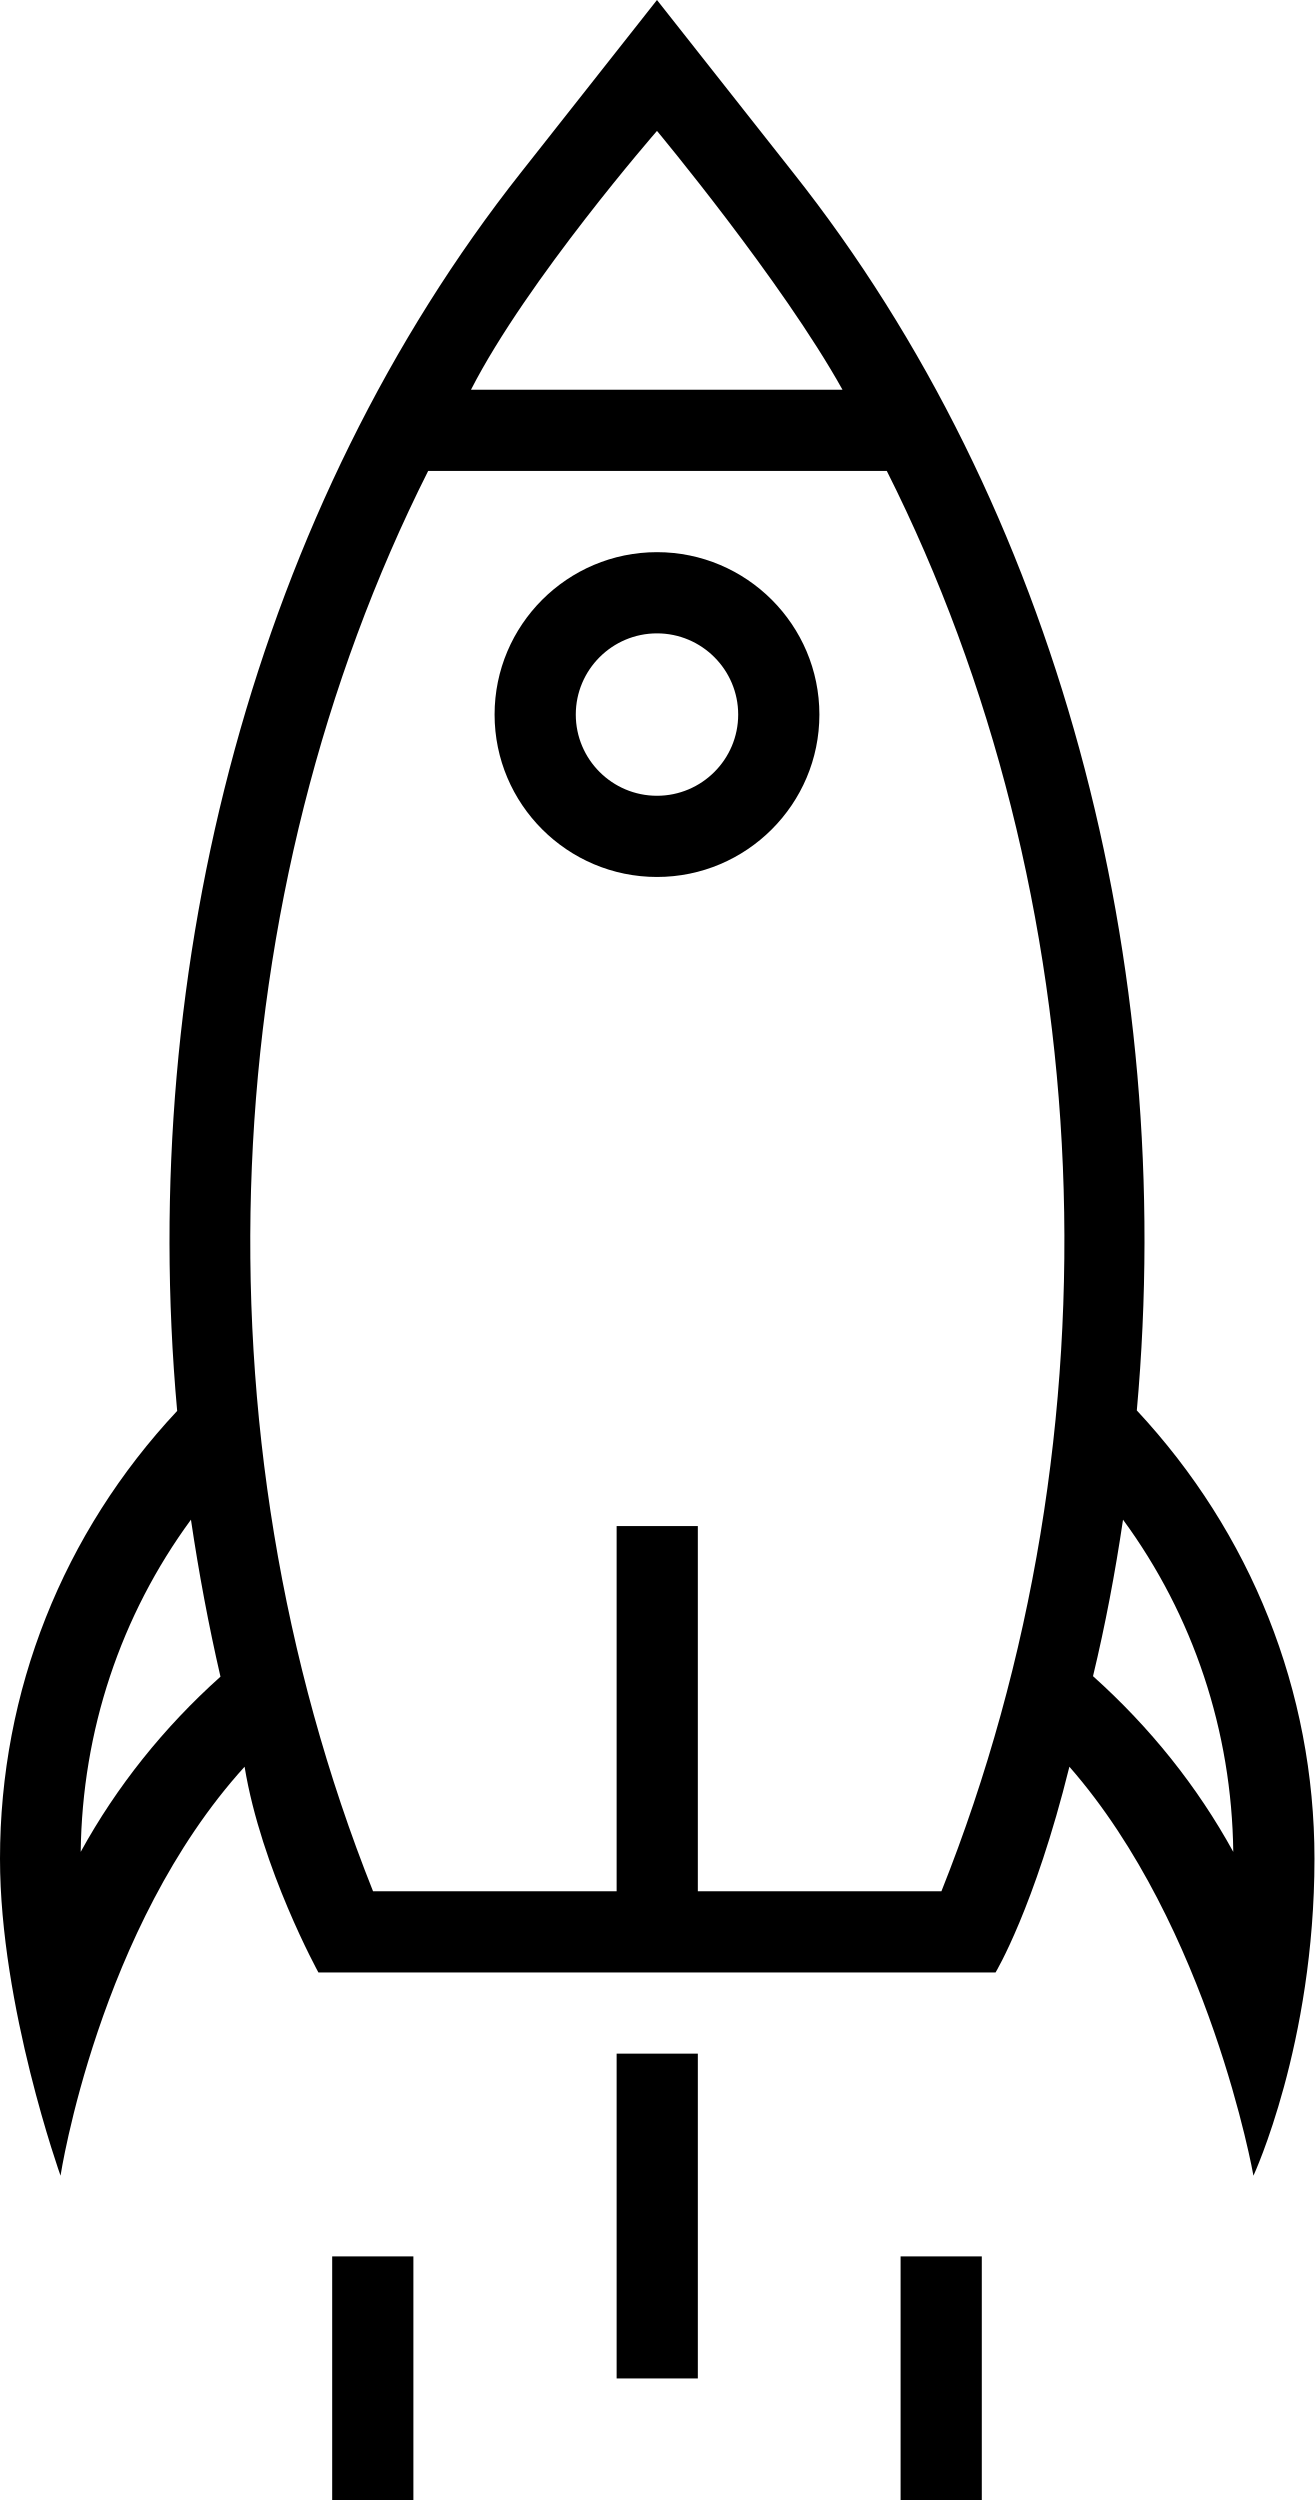
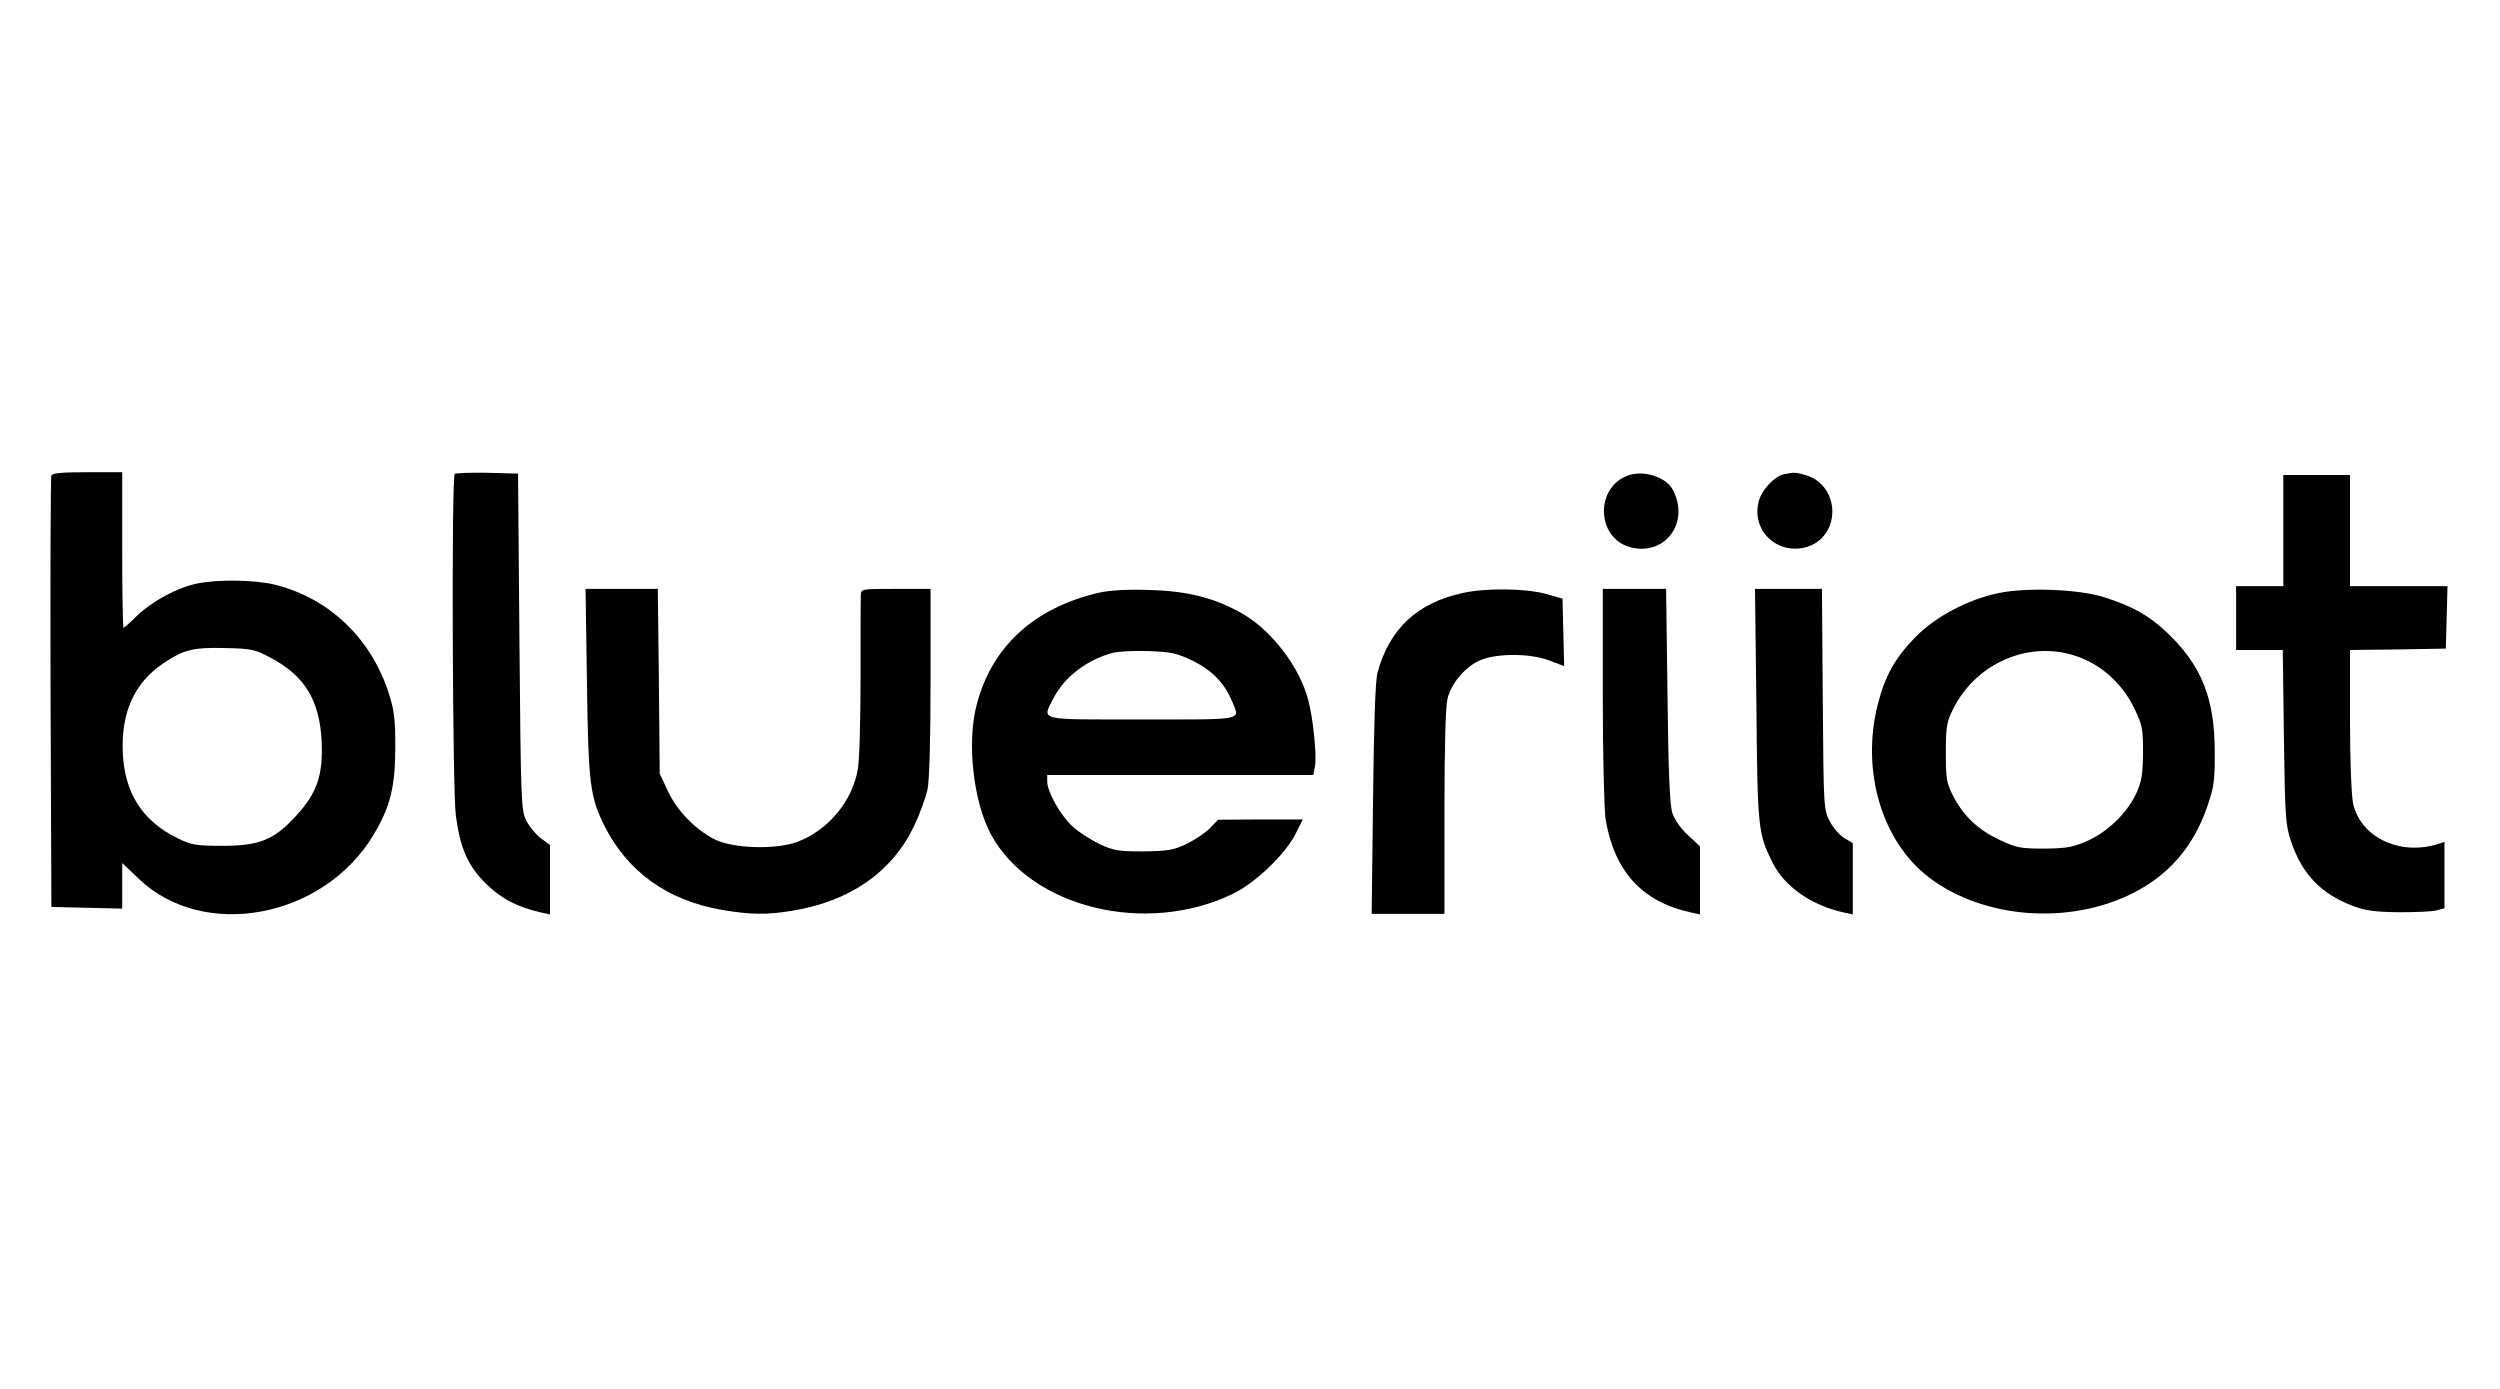
- <svg xmlns="http://www.w3.org/2000/svg" version="1.1" id="Layer_1" x="0px" y="0px" viewBox="0 0 267.1 508" style="enable-background:new 0 0 267.1 508;" xml:space="preserve">
-   <g>
-     <path d="M231,286.6c8.2-90.9-16-183.6-69.9-251.6L133.5,0l-27.6,35C52.1,103.1,27.8,195.8,36,286.7c-23.2,24.8-36,56.9-36,91   c0,30,12.3,64.4,12.3,64.4S20,391.7,49.7,359c3.4,20.7,15,41.8,15,41.8h137.6c0,0,7.9-13.1,15-41.8c28.5,32.6,37.4,83.1,37.4,83.1   s12.4-26.7,12.4-64.4C267.1,343.6,254.2,311.5,231,286.6z M16.4,376.3c0.3-24.6,8.1-48,22.4-67.5c1.6,10.8,3.6,21.5,6,31.9   C33.3,351,23.7,363,16.4,376.3z M133.5,26.6c0,0,25.4,30.5,37.7,52.6H95.7C107.1,56.9,133.5,26.6,133.5,26.6z M191.3,384.3h-49.5   v-74.2h-16.5v74.2H75.8C38.4,290.5,43.8,181.6,87,95.7h93.2C223.4,181.6,228.7,290.5,191.3,384.3z M222.1,340.6   c2.5-10.4,4.5-21,6.1-31.8c14.3,19.5,22.1,42.9,22.4,67.5C243.3,363,233.7,351,222.1,340.6z" />
-     <path d="M133.5,112.2c-18.2,0-33,14.8-33,33s14.8,33,33,33s33-14.8,33-33S151.7,112.2,133.5,112.2z M133.5,161.7   c-9.1,0-16.5-7.4-16.5-16.5s7.4-16.5,16.5-16.5s16.5,7.4,16.5,16.5S142.6,161.7,133.5,161.7z" />
-     <rect x="125.3" y="417.3" width="16.5" height="66" />
-     <rect x="183" y="458.5" width="16.5" height="49.5" />
-     <rect x="67.5" y="458.5" width="16.5" height="49.5" />
+ <svg xmlns="http://www.w3.org/2000/svg" version="1.0" width="900pt" height="500pt" viewBox="0 0 900 500" preserveAspectRatio="xMidYMid meet">
+   <g transform="translate(0,500) scale(0.1,-0.1)" fill="#000000" stroke="none">
+     <path d="M185 3288 c-3 -7 -4 -359 -3 -783 l3 -770 128 -3 127 -3 0 82 0 82 60 -57 c233 -223 665 -142 845 159 60 101 78 172 78 315 0 109 -4 135 -27 205 -65 191 -212 330 -402 379 -72 19 -210 21 -286 5 -71 -15 -160 -63 -215 -116 -24 -24 -46 -43 -48 -43 -3 0 -5 126 -5 280 l0 280 -125 0 c-91 0 -127 -3 -130 -12z m793 -658 c120 -64 173 -153 180 -300 5 -123 -17 -186 -94 -269 -78 -85 -131 -106 -264 -106 -95 0 -111 3 -162 28 -126 62 -190 163 -196 309 -6 142 41 248 143 318 75 51 109 60 225 57 98 -2 109 -5 168 -37z" />
+     <path d="M1637 3294 c-12 -12 -8 -1144 4 -1230 16 -119 43 -180 108 -245 55 -54 114 -85 199 -104 l32 -7 0 125 0 125 -34 25 c-18 14 -42 43 -52 64 -18 36 -19 75 -24 643 l-5 605 -111 3 c-60 1 -113 -1 -117 -4z" />
+     <path d="M5866 3290 c-124 -39 -122 -226 3 -260 125 -33 216 89 153 207 -24 45 -100 70 -156 53z" />
+     <path d="M6423 3293 c-34 -7 -80 -55 -91 -96 -29 -104 63 -195 169 -167 128 35 127 223 -2 260 -35 10 -38 10 -76 3z" />
+     <path d="M8220 3090 l0 -200 -85 0 -85 0 0 -115 0 -115 84 0 84 0 4 -312 c4 -290 6 -318 26 -378 40 -117 107 -187 219 -230 46 -18 81 -23 168 -24 61 0 122 2 138 7 l27 7 0 119 0 120 -32 -10 c-135 -38 -271 30 -297 149 -6 31 -11 155 -11 302 l0 250 173 2 172 3 3 113 3 112 -176 0 -175 0 0 200 0 200 -120 0 -120 0 0 -200z" />
+     <path d="M2113 2543 c5 -365 11 -411 63 -516 83 -165 226 -268 420 -302 102 -18 165 -19 254 -4 208 33 361 139 440 304 21 44 43 104 49 133 7 32 11 185 11 387 l0 335 -125 0 c-123 0 -125 0 -126 -22 -1 -13 -1 -147 -1 -298 0 -151 -4 -300 -10 -330 -20 -115 -107 -219 -216 -260 -78 -30 -234 -25 -301 9 -69 36 -135 104 -167 174 l-29 62 -3 333 -4 332 -130 0 -130 0 5 -337z" />
+     <path d="M3955 2866 c-232 -54 -385 -194 -439 -403 -36 -136 -12 -348 51 -466 143 -265 559 -367 873 -214 80 39 187 142 224 215 l26 52 -152 0 -153 -1 -30 -31 c-16 -17 -55 -42 -85 -57 -47 -22 -69 -25 -155 -26 -88 0 -107 3 -156 26 -31 15 -75 43 -97 63 -44 40 -92 125 -92 163 l0 23 479 0 479 0 6 33 c7 37 -7 175 -25 239 -30 115 -128 244 -230 305 -100 59 -199 85 -339 89 -82 3 -145 -1 -185 -10z m339 -245 c68 -33 115 -81 141 -145 30 -71 52 -66 -325 -66 -383 0 -359 -6 -316 79 39 75 121 137 213 161 21 5 80 8 130 6 80 -3 102 -8 157 -35z" />
+     <path d="M5265 2865 c-163 -35 -264 -130 -306 -287 -8 -28 -13 -190 -16 -455 l-5 -413 131 0 131 0 0 366 c0 233 4 381 11 409 14 57 67 118 120 139 61 25 180 24 247 -2 l53 -20 -3 121 -3 122 -60 17 c-73 20 -216 22 -300 3z" />
+     <path d="M5770 2498 c0 -212 5 -411 10 -446 31 -188 131 -299 308 -337 l32 -7 0 122 0 123 -44 41 c-26 24 -49 57 -56 81 -9 28 -14 155 -17 423 l-5 382 -114 0 -114 0 0 -382z" />
+     <path d="M6323 2463 c4 -446 6 -464 58 -568 43 -87 141 -155 257 -180 l32 -7 0 129 0 128 -29 17 c-17 9 -40 36 -53 60 -23 43 -23 47 -26 441 l-3 397 -120 0 -121 0 5 -417z" />
+     <path d="M7195 2865 c-111 -23 -227 -85 -299 -158 -74 -76 -110 -140 -136 -243 -61 -239 15 -495 186 -624 196 -148 504 -171 733 -55 129 65 218 168 267 311 24 69 28 94 27 199 0 191 -48 310 -171 427 -65 62 -124 95 -227 128 -91 29 -278 36 -380 15z m312 -240 c74 -33 138 -96 176 -174 29 -60 32 -73 32 -161 -1 -76 -5 -104 -23 -143 -32 -71 -102 -140 -175 -173 -54 -24 -75 -28 -157 -29 -86 0 -101 3 -161 31 -78 37 -129 85 -167 157 -24 47 -27 62 -27 157 0 91 3 112 25 155 88 180 301 261 477 180z" />
  </g>
</svg>
